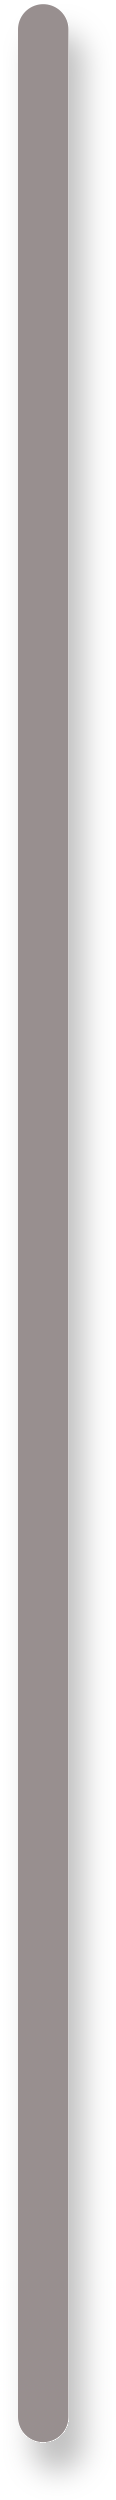
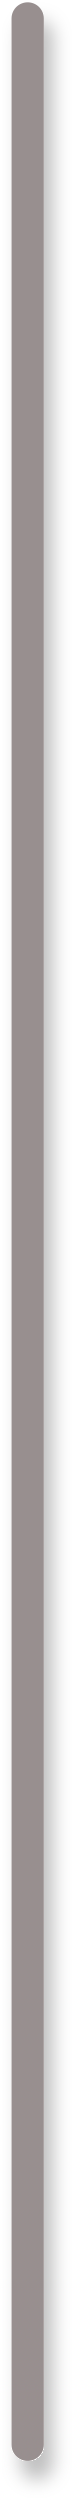
- <svg xmlns="http://www.w3.org/2000/svg" width="16" height="347" viewBox="0 0 16 347" fill="none">
-   <g filter="url(#filter0_d_1120_331)">
-     <path d="M6 4.078L6 335.475" stroke="#988F8F" stroke-width="7" stroke-linecap="round" />
+ <svg xmlns="http://www.w3.org/2000/svg" width="16" height="542" viewBox="0 0 16 542" fill="none">
+   <g filter="url(#filter0_d_1142_1034)">
+     <path d="M6 4L6 530.024" stroke="#988F8F" stroke-width="7" stroke-linecap="round" />
  </g>
  <defs>
-     <filter id="filter0_d_1120_331" x="0.5" y="0.578" width="15" height="346.397" filterUnits="userSpaceOnUse" color-interpolation-filters="sRGB">
+     <filter id="filter0_d_1142_1034" x="0.5" y="0.5" width="15" height="541.024" filterUnits="userSpaceOnUse" color-interpolation-filters="sRGB">
      <feFlood flood-opacity="0" result="BackgroundImageFix" />
      <feColorMatrix in="SourceAlpha" type="matrix" values="0 0 0 0 0 0 0 0 0 0 0 0 0 0 0 0 0 0 127 0" result="hardAlpha" />
      <feOffset dx="2" dy="4" />
      <feGaussianBlur stdDeviation="2" />
      <feComposite in2="hardAlpha" operator="out" />
      <feColorMatrix type="matrix" values="0 0 0 0 0 0 0 0 0 0 0 0 0 0 0 0 0 0 0.25 0" />
-       <feBlend mode="normal" in2="BackgroundImageFix" result="effect1_dropShadow_1120_331" />
-       <feBlend mode="normal" in="SourceGraphic" in2="effect1_dropShadow_1120_331" result="shape" />
+       <feBlend mode="normal" in2="BackgroundImageFix" result="effect1_dropShadow_1142_1034" />
+       <feBlend mode="normal" in="SourceGraphic" in2="effect1_dropShadow_1142_1034" result="shape" />
    </filter>
  </defs>
</svg>
